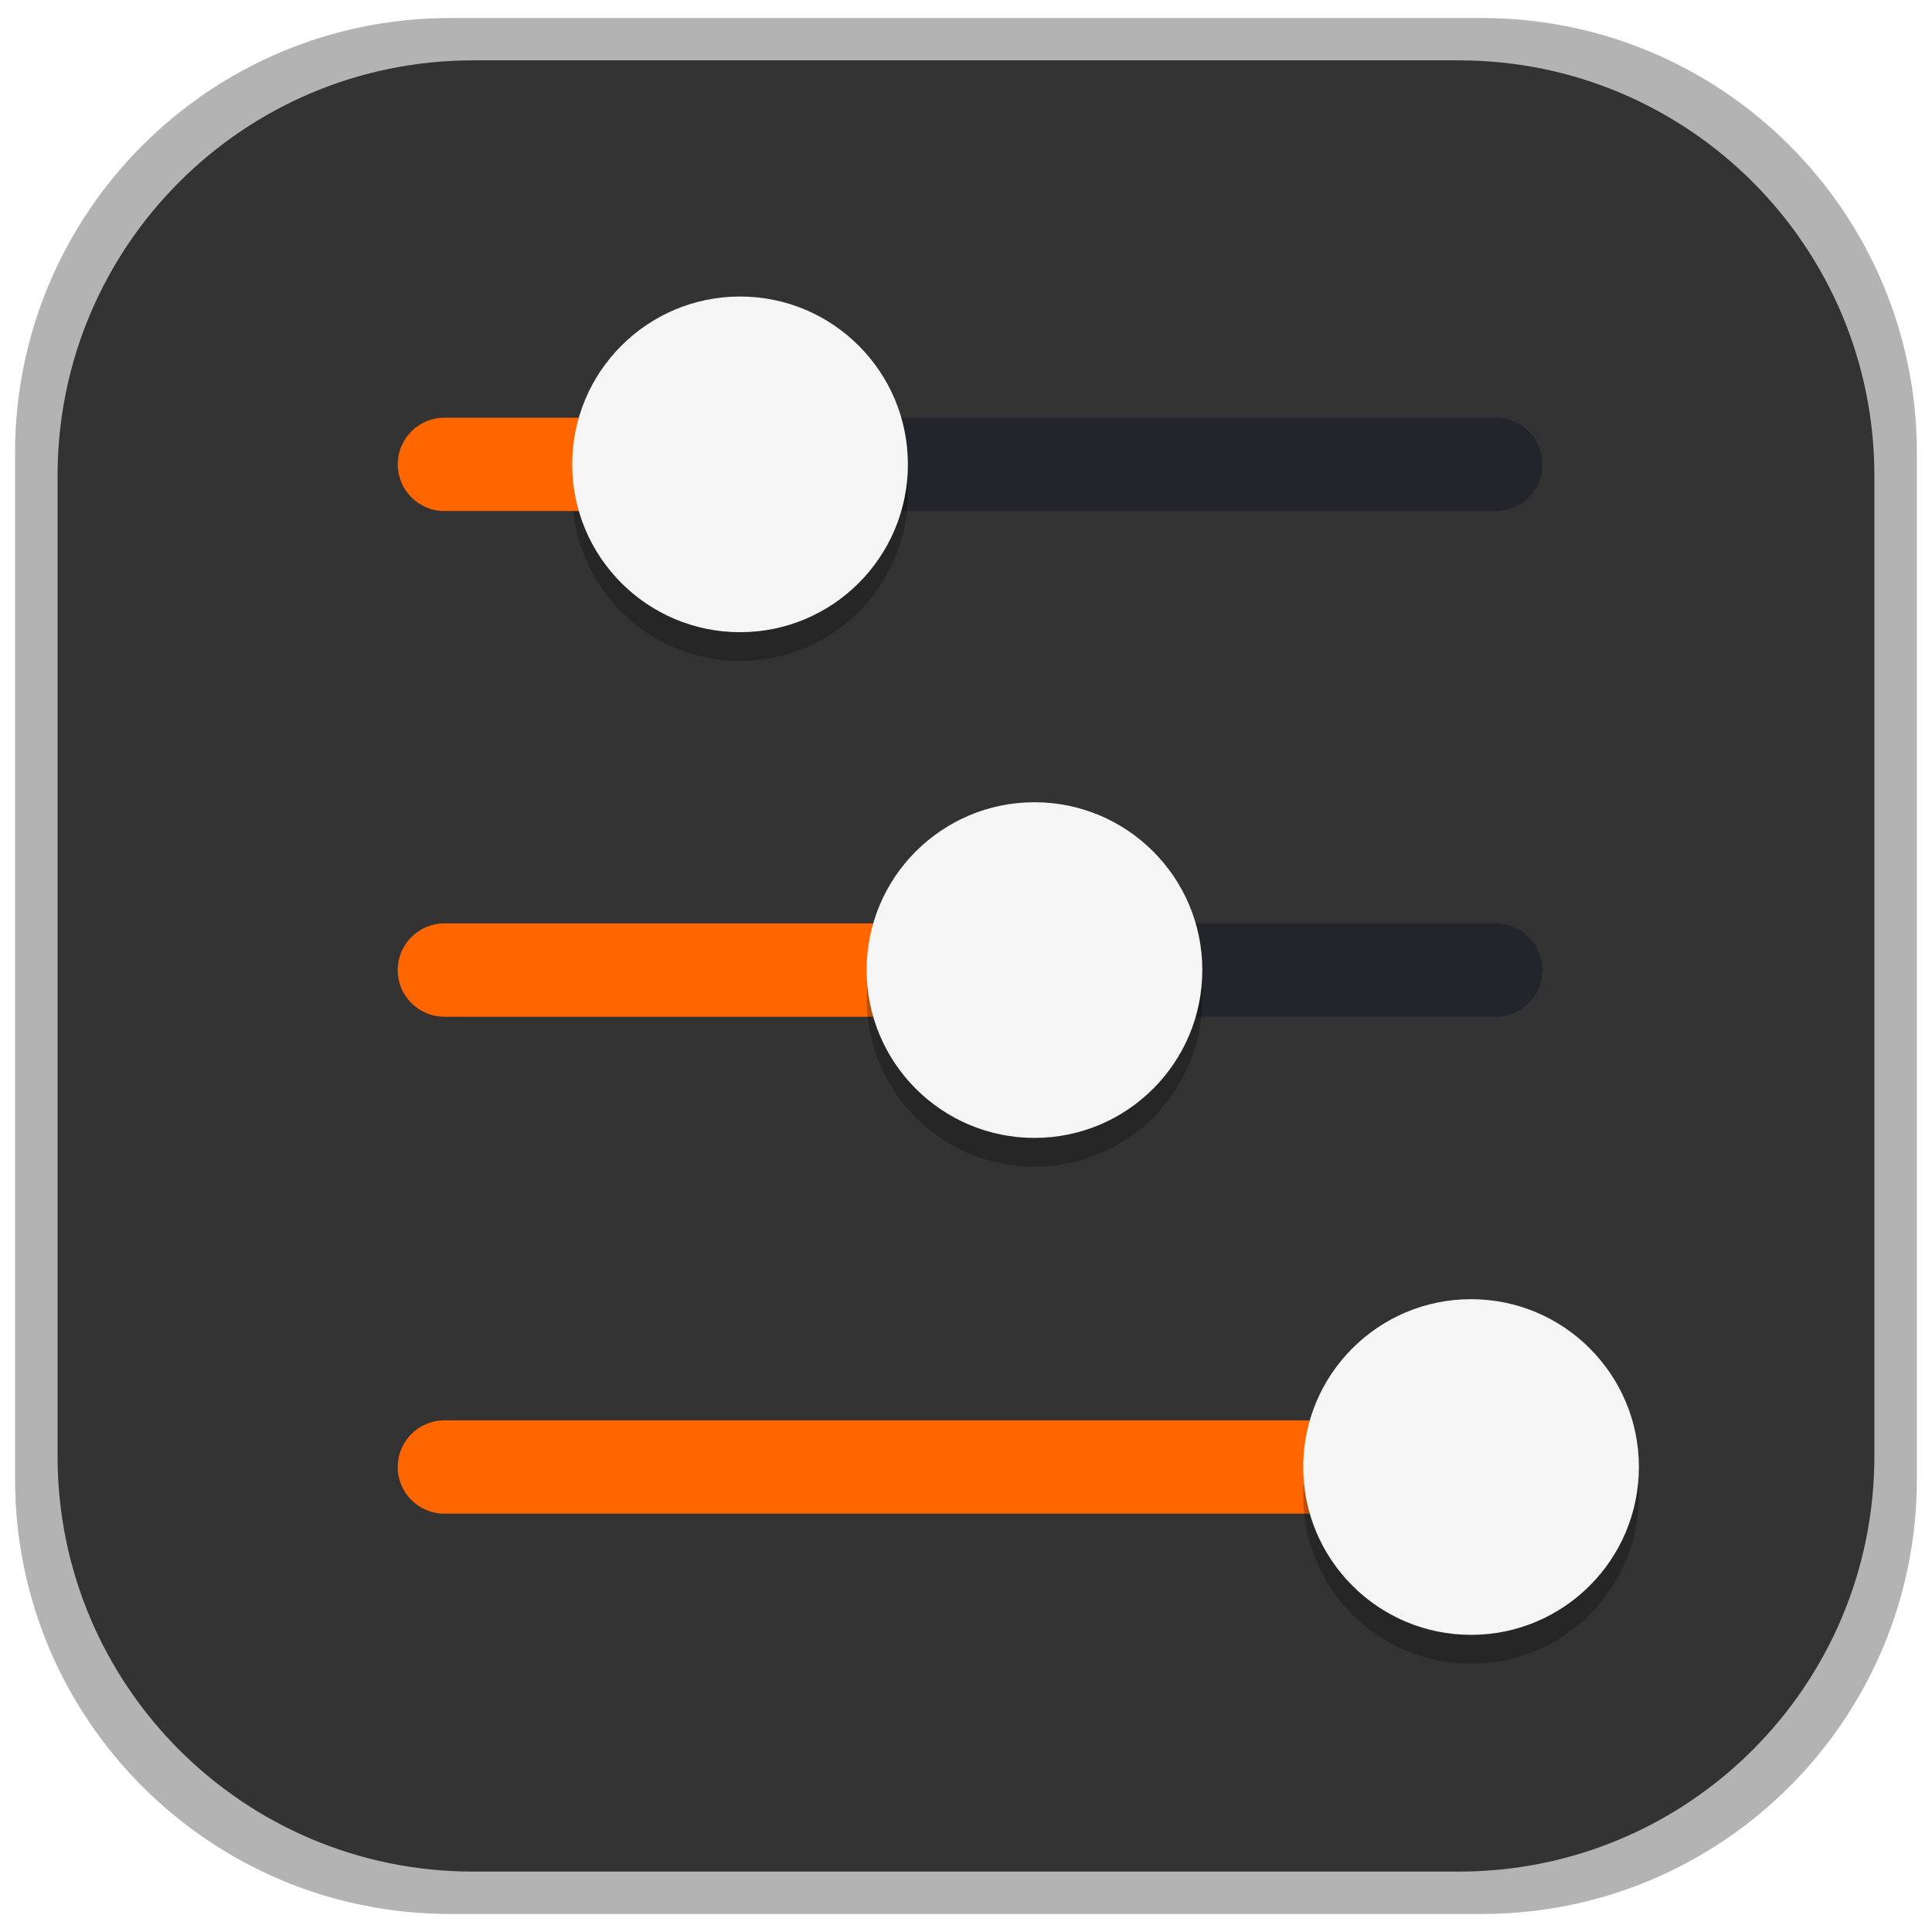
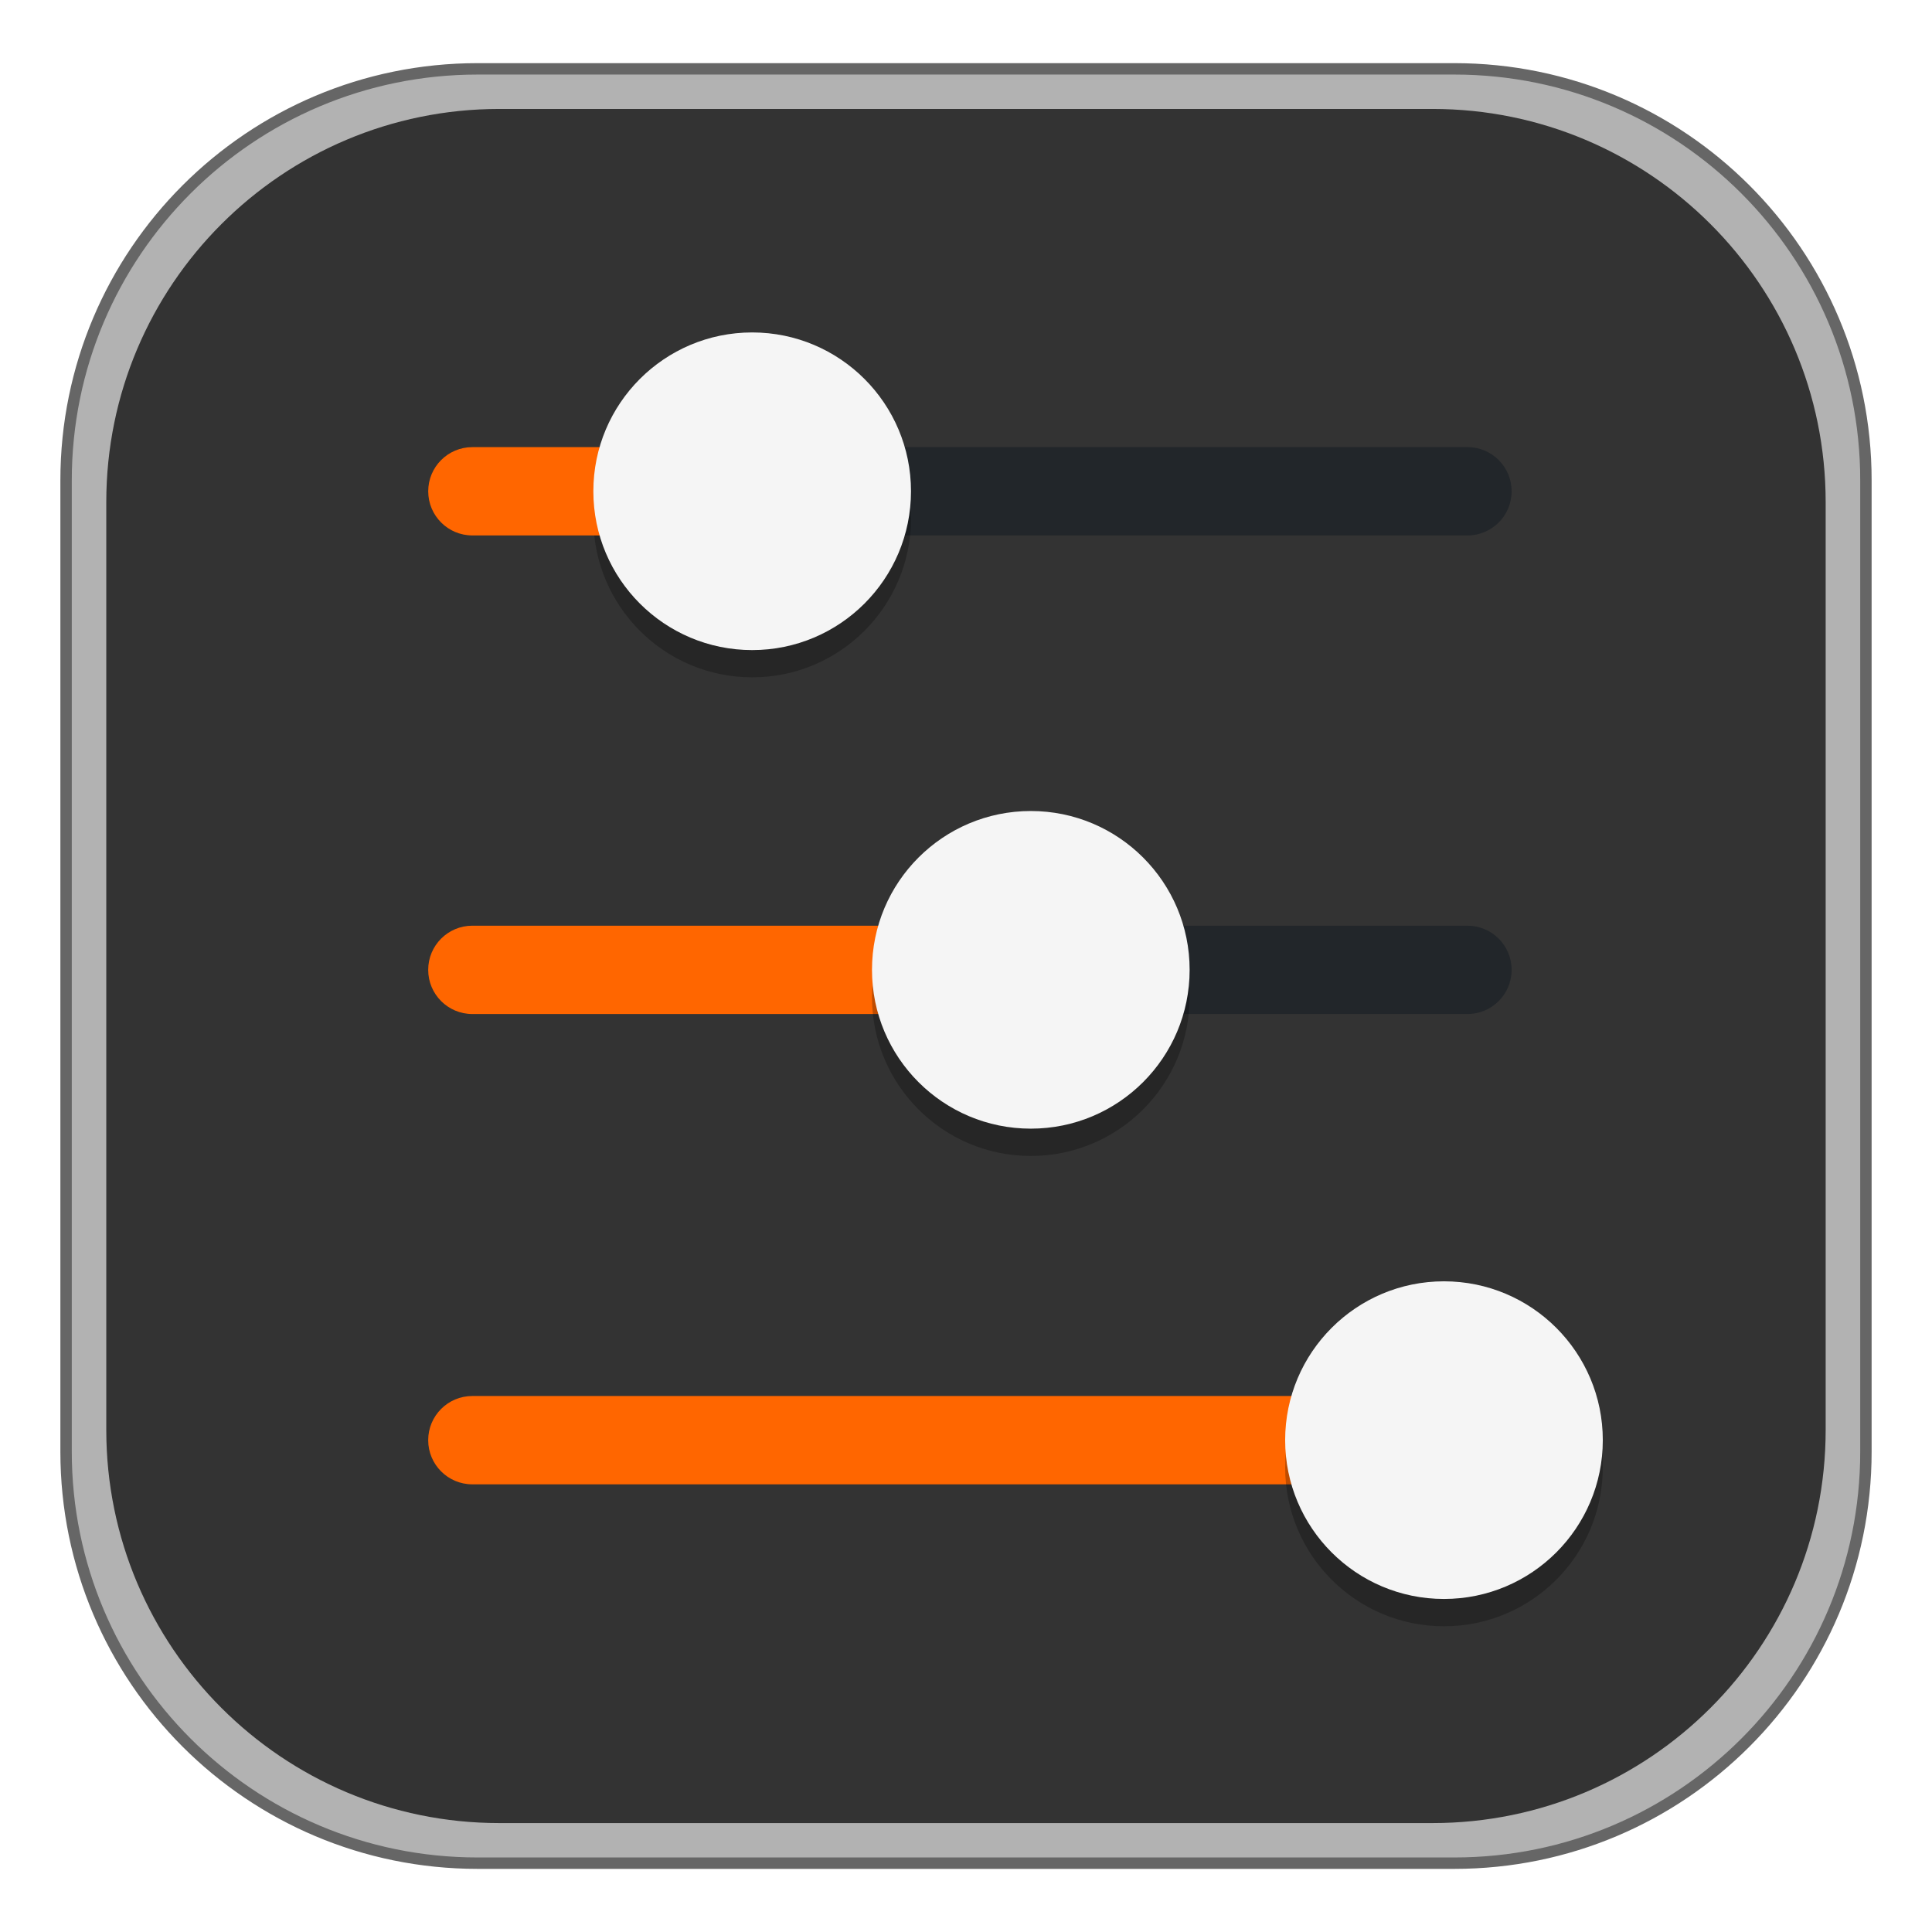
<svg xmlns="http://www.w3.org/2000/svg" xmlns:ns1="http://www.openswatchbook.org/uri/2009/osb" width="128" height="128" viewBox="0 0 33.867 33.867" version="1.1" id="svg8">
  <defs id="defs2">
    <linearGradient id="linearGradient6987" ns1:paint="solid">
      <stop style="stop-color:#77d2fb;stop-opacity:1;" offset="0" id="stop6985" />
    </linearGradient>
  </defs>
  <g id="layer1" transform="translate(0,-263.1333)">
-     <g id="g868" transform="rotate(90,16.93333,280.0666)">
-       <rect transform="rotate(90)" style="opacity:1;fill:#b3b3b3;fill-opacity:1;fill-rule:nonzero;stroke:none;stroke-width:0.394;stroke-linecap:round;stroke-linejoin:round;stroke-miterlimit:4;stroke-dasharray:none;stroke-opacity:1" id="rect982" width="33.338" height="33.235" x="263.398" y="-33.551" ry="7.623" />
-       <rect transform="rotate(-90)" ry="7.282" y="1.058" x="-295.991" height="31.75" width="31.848" id="rect826" style="opacity:1;fill:#333333;fill-opacity:1;fill-rule:nonzero;stroke:none;stroke-width:0.394;stroke-linecap:round;stroke-linejoin:round;stroke-miterlimit:4;stroke-dasharray:none;stroke-opacity:1" />
-       <rect transform="rotate(-90)" ry="0.818" y="24.898" x="-290.028" height="1.636" width="20.068" id="rect838" style="opacity:1;fill:#ff6600;fill-opacity:1;fill-rule:nonzero;stroke:none;stroke-width:0.395;stroke-linecap:round;stroke-linejoin:round;stroke-miterlimit:4;stroke-dasharray:none;stroke-opacity:1" />
-       <rect transform="rotate(-90)" style="opacity:1;fill:#ff6600;fill-opacity:1;fill-rule:nonzero;stroke:none;stroke-width:0.271;stroke-linecap:round;stroke-linejoin:round;stroke-miterlimit:4;stroke-dasharray:none;stroke-opacity:1" id="rect836" width="9.435" height="1.636" x="-290.028" y="16.187" ry="0.818" />
-       <rect transform="rotate(-90)" ry="0.818" y="16.187" x="-279.976" height="1.636" width="10.015" id="rect840" style="opacity:1;fill:#22262a;fill-opacity:1;fill-rule:nonzero;stroke:none;stroke-width:0.279;stroke-linecap:round;stroke-linejoin:round;stroke-miterlimit:4;stroke-dasharray:none;stroke-opacity:1" />
-       <circle transform="rotate(-90)" r="2.942" cy="17.51" cx="-278.866" id="circle864" style="opacity:0.25;fill:#000000;fill-opacity:1;fill-rule:nonzero;stroke:none;stroke-width:0.498;stroke-linecap:round;stroke-linejoin:round;stroke-miterlimit:4;stroke-dasharray:none;stroke-opacity:1" />
-       <circle transform="rotate(-90)" style="opacity:1;fill:#f5f5f5;fill-opacity:1;fill-rule:nonzero;stroke:none;stroke-width:0.498;stroke-linecap:round;stroke-linejoin:round;stroke-miterlimit:4;stroke-dasharray:none;stroke-opacity:1" id="circle830" cx="-278.866" cy="17.005" r="2.942" />
-       <circle transform="rotate(-90)" style="opacity:0.25;fill:#000000;fill-opacity:1;fill-rule:nonzero;stroke:none;stroke-width:0.498;stroke-linecap:round;stroke-linejoin:round;stroke-miterlimit:4;stroke-dasharray:none;stroke-opacity:1" id="circle866" cx="-271.213" cy="26.222" r="2.942" />
-       <circle transform="rotate(-90)" r="2.942" cy="25.716" cx="-271.213" id="circle832" style="opacity:1;fill:#f5f5f5;fill-opacity:1;fill-rule:nonzero;stroke:none;stroke-width:0.498;stroke-linecap:round;stroke-linejoin:round;stroke-miterlimit:4;stroke-dasharray:none;stroke-opacity:1" />
-       <rect transform="rotate(-90)" ry="0.818" y="7.322" x="-290.028" height="1.636" width="20.068" id="rect834" style="opacity:1;fill:#22262a;fill-opacity:1;fill-rule:nonzero;stroke:none;stroke-width:0.395;stroke-linecap:round;stroke-linejoin:round;stroke-miterlimit:4;stroke-dasharray:none;stroke-opacity:1" />
-       <circle transform="rotate(-90)" style="opacity:0.25;fill:#000000;fill-opacity:1;fill-rule:nonzero;stroke:none;stroke-width:0.498;stroke-linecap:round;stroke-linejoin:round;stroke-miterlimit:4;stroke-dasharray:none;stroke-opacity:1" id="circle862" cx="-284.027" cy="8.645" r="2.942" />
-       <rect ry="0.818" y="7.322" x="-290.028" height="1.636" width="7.073" id="rect853" style="opacity:1;fill:#ff6600;fill-opacity:1;fill-rule:nonzero;stroke:none;stroke-width:0.271;stroke-linecap:round;stroke-linejoin:round;stroke-miterlimit:4;stroke-dasharray:none;stroke-opacity:1" transform="rotate(-90)" />
-       <circle transform="rotate(-90)" r="2.942" cy="8.14" cx="-284.027" id="path828" style="opacity:1;fill:#f5f5f5;fill-opacity:1;fill-rule:nonzero;stroke:none;stroke-width:0.498;stroke-linecap:round;stroke-linejoin:round;stroke-miterlimit:4;stroke-dasharray:none;stroke-opacity:1" />
+     <g id="g1000" transform="matrix(0.9996644,0,0,0.9996644,0.0056812,0.09399129)">
+       <rect transform="scale(-1)" style="opacity:1;fill:#b2b2b2;fill-opacity:1;fill-rule:nonzero;stroke:#666666;stroke-width:0.2;stroke-linecap:round;stroke-linejoin:round;stroke-miterlimit:4;stroke-dasharray:none;stroke-opacity:1" id="rect982" width="31.561" height="31.464" x="-32.714" y="-295.799" ry="7.216" />
+       <rect ry="6.894" y="265.038" x="1.858" height="30.058" width="30.15" id="rect826" style="opacity:1;fill:#333333;fill-opacity:1;fill-rule:nonzero;stroke:none;stroke-width:0.373;stroke-linecap:round;stroke-linejoin:round;stroke-miterlimit:4;stroke-dasharray:none;stroke-opacity:1" />
+       <rect ry="0.774" y="287.607" x="7.503" height="1.549" width="18.998" id="rect838" style="opacity:1;fill:#ff6600;fill-opacity:1;fill-rule:nonzero;stroke:none;stroke-width:0.374;stroke-linecap:round;stroke-linejoin:round;stroke-miterlimit:4;stroke-dasharray:none;stroke-opacity:1" />
+       <rect style="opacity:1;fill:#ff6600;fill-opacity:1;fill-rule:nonzero;stroke:none;stroke-width:0.257;stroke-linecap:round;stroke-linejoin:round;stroke-miterlimit:4;stroke-dasharray:none;stroke-opacity:1" id="rect836" width="8.932" height="1.549" x="7.503" y="279.36" ry="0.774" />
+       <rect ry="0.774" y="279.36" x="17.019" height="1.549" width="9.482" id="rect840" style="opacity:1;fill:#22262a;fill-opacity:1;fill-rule:nonzero;stroke:none;stroke-width:0.264;stroke-linecap:round;stroke-linejoin:round;stroke-miterlimit:4;stroke-dasharray:none;stroke-opacity:1" />
+       <circle r="2.785" cy="280.613" cx="18.07" id="circle864" style="opacity:0.25;fill:#000000;fill-opacity:1;fill-rule:nonzero;stroke:none;stroke-width:0.472;stroke-linecap:round;stroke-linejoin:round;stroke-miterlimit:4;stroke-dasharray:none;stroke-opacity:1" />
+       <circle style="opacity:1;fill:#f5f5f5;fill-opacity:1;fill-rule:nonzero;stroke:none;stroke-width:0.472;stroke-linecap:round;stroke-linejoin:round;stroke-miterlimit:4;stroke-dasharray:none;stroke-opacity:1" id="circle830" cx="18.07" cy="280.134" r="2.785" />
+       <circle style="opacity:0.25;fill:#000000;fill-opacity:1;fill-rule:nonzero;stroke:none;stroke-width:0.472;stroke-linecap:round;stroke-linejoin:round;stroke-miterlimit:4;stroke-dasharray:none;stroke-opacity:1" id="circle866" cx="25.315" cy="288.86" r="2.785" />
+       <circle r="2.785" cy="288.381" cx="25.315" id="circle832" style="opacity:1;fill:#f5f5f5;fill-opacity:1;fill-rule:nonzero;stroke:none;stroke-width:0.472;stroke-linecap:round;stroke-linejoin:round;stroke-miterlimit:4;stroke-dasharray:none;stroke-opacity:1" />
+       <rect ry="0.774" y="270.968" x="7.503" height="1.549" width="18.998" id="rect834" style="opacity:1;fill:#22262a;fill-opacity:1;fill-rule:nonzero;stroke:none;stroke-width:0.374;stroke-linecap:round;stroke-linejoin:round;stroke-miterlimit:4;stroke-dasharray:none;stroke-opacity:1" />
+       <circle style="opacity:0.25;fill:#000000;fill-opacity:1;fill-rule:nonzero;stroke:none;stroke-width:0.472;stroke-linecap:round;stroke-linejoin:round;stroke-miterlimit:4;stroke-dasharray:none;stroke-opacity:1" id="circle862" cx="13.184" cy="272.22" r="2.785" />
+       <rect ry="0.774" y="270.968" x="7.503" height="1.549" width="6.696" id="rect853" style="opacity:1;fill:#ff6600;fill-opacity:1;fill-rule:nonzero;stroke:none;stroke-width:0.257;stroke-linecap:round;stroke-linejoin:round;stroke-miterlimit:4;stroke-dasharray:none;stroke-opacity:1" />
+       <circle r="2.785" cy="271.742" cx="13.184" id="path828" style="opacity:1;fill:#f5f5f5;fill-opacity:1;fill-rule:nonzero;stroke:none;stroke-width:0.472;stroke-linecap:round;stroke-linejoin:round;stroke-miterlimit:4;stroke-dasharray:none;stroke-opacity:1" />
    </g>
  </g>
</svg>
